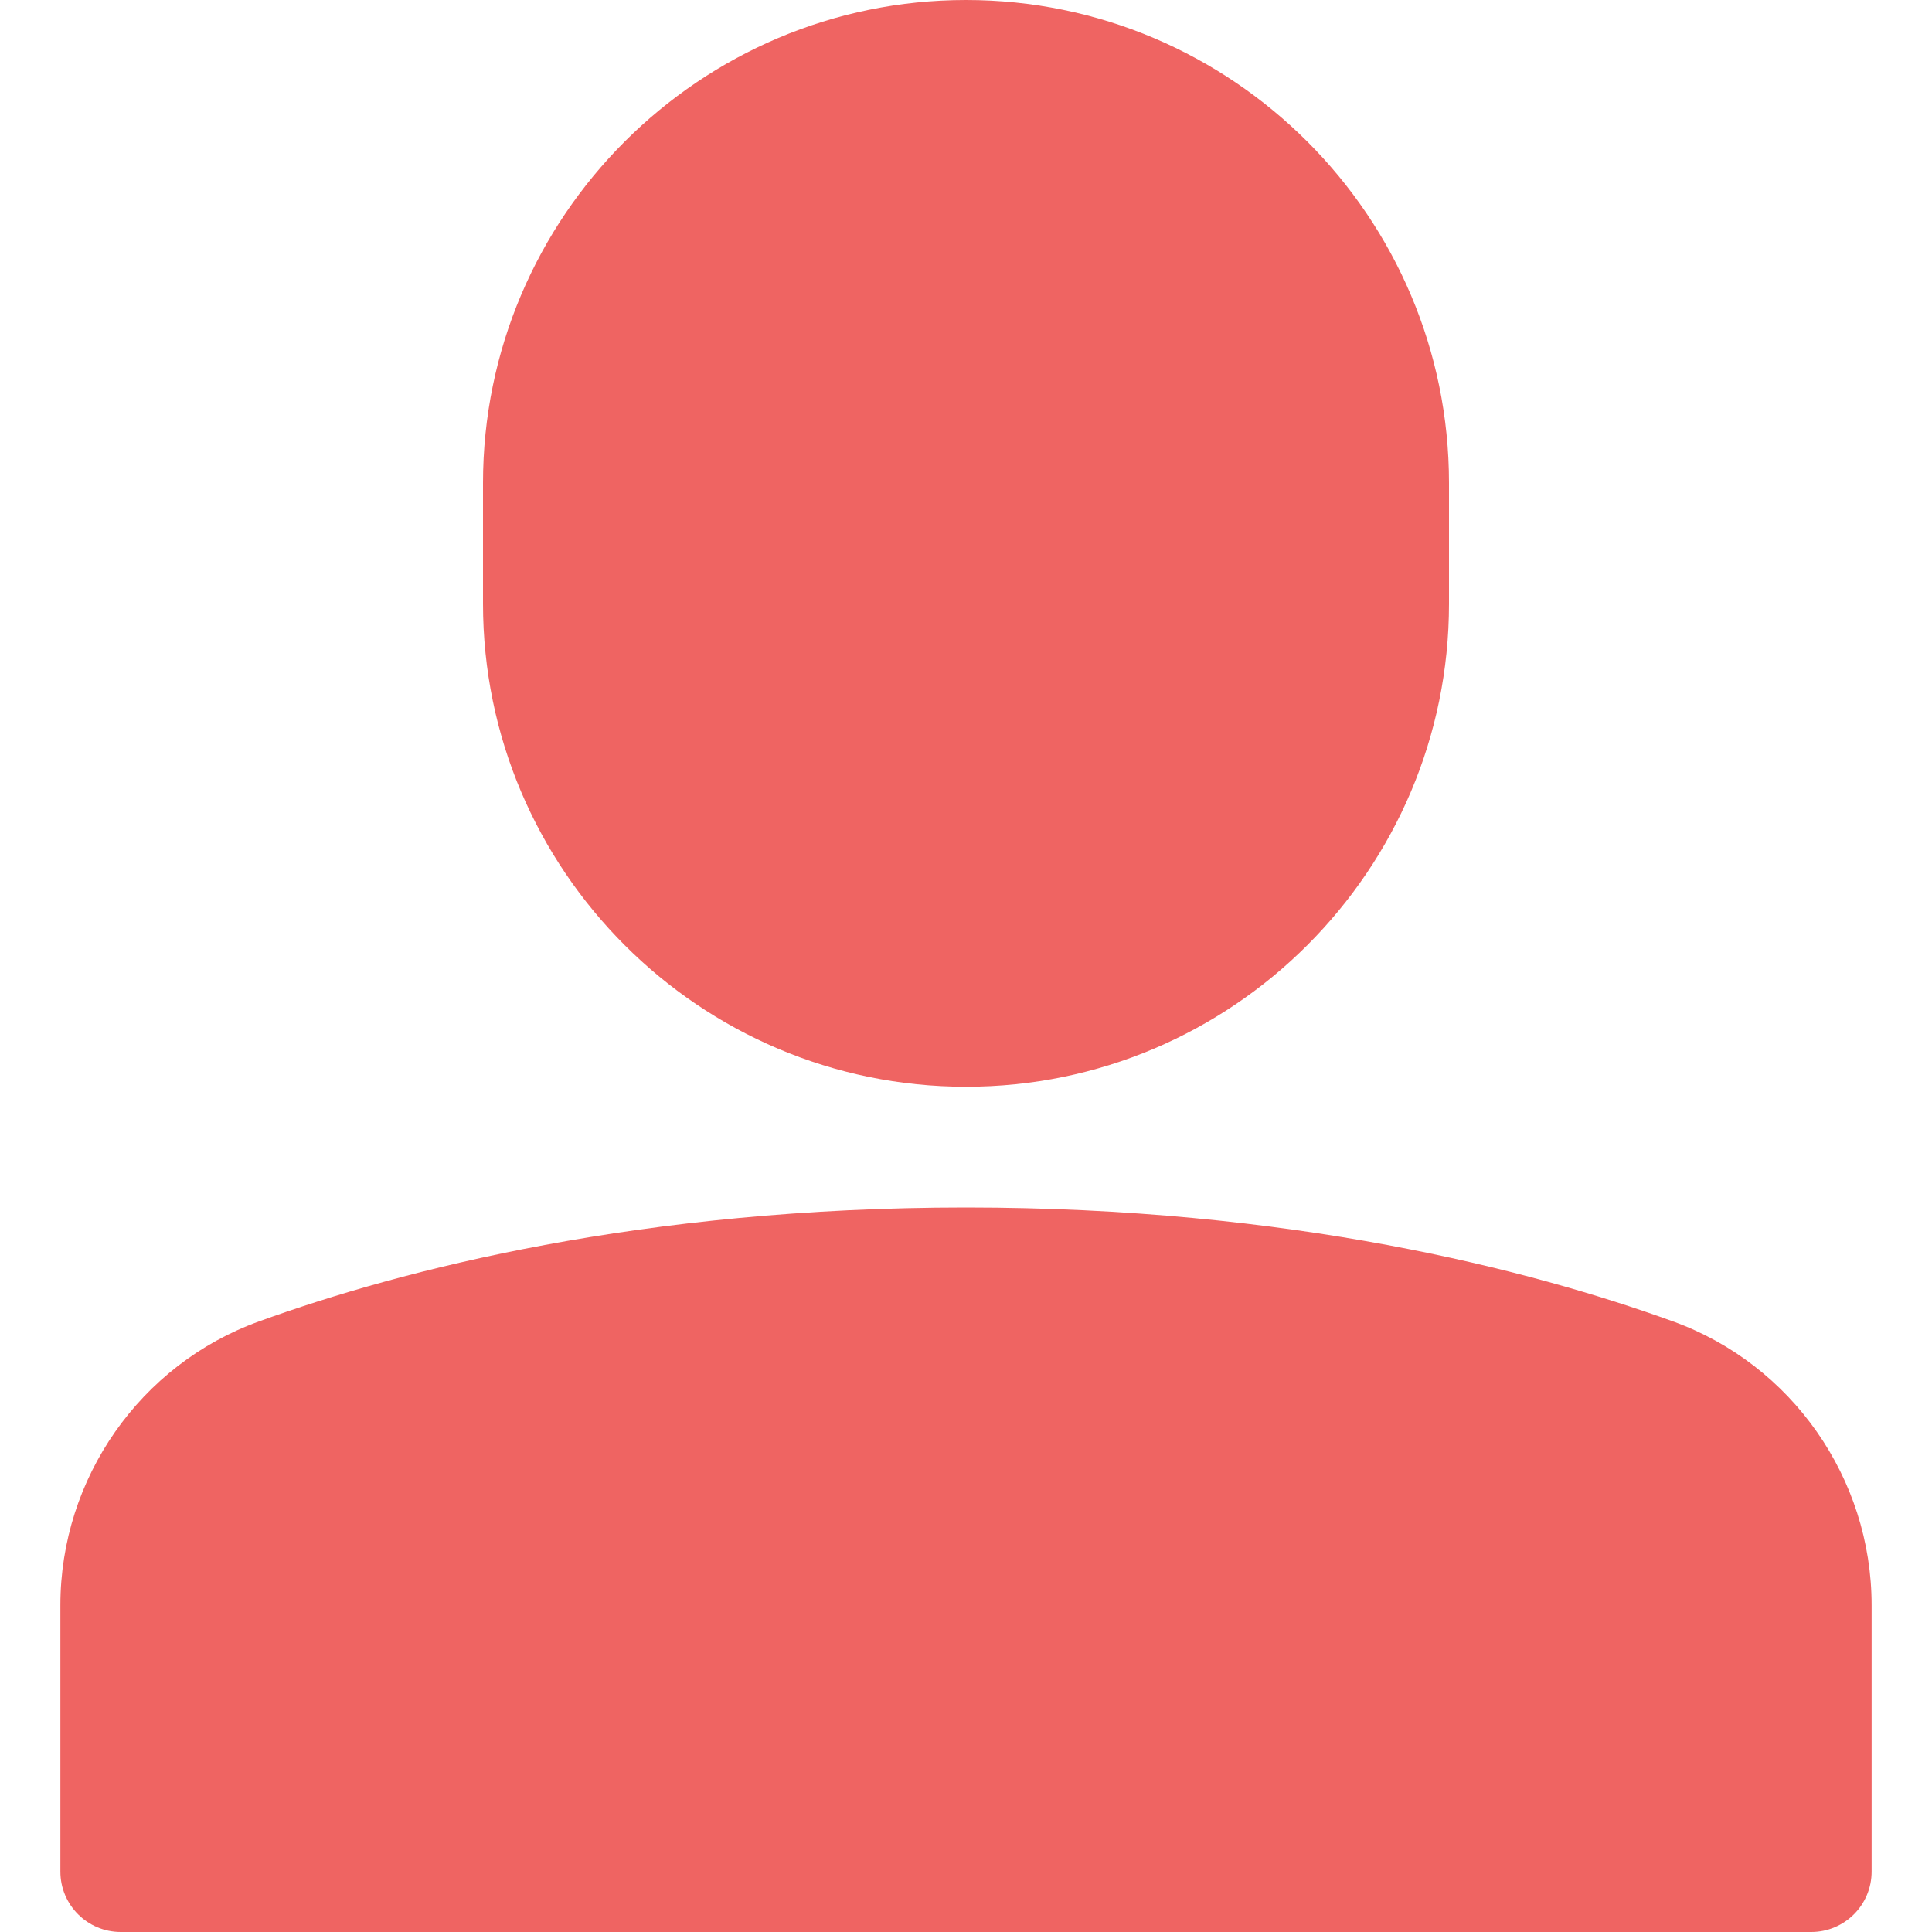
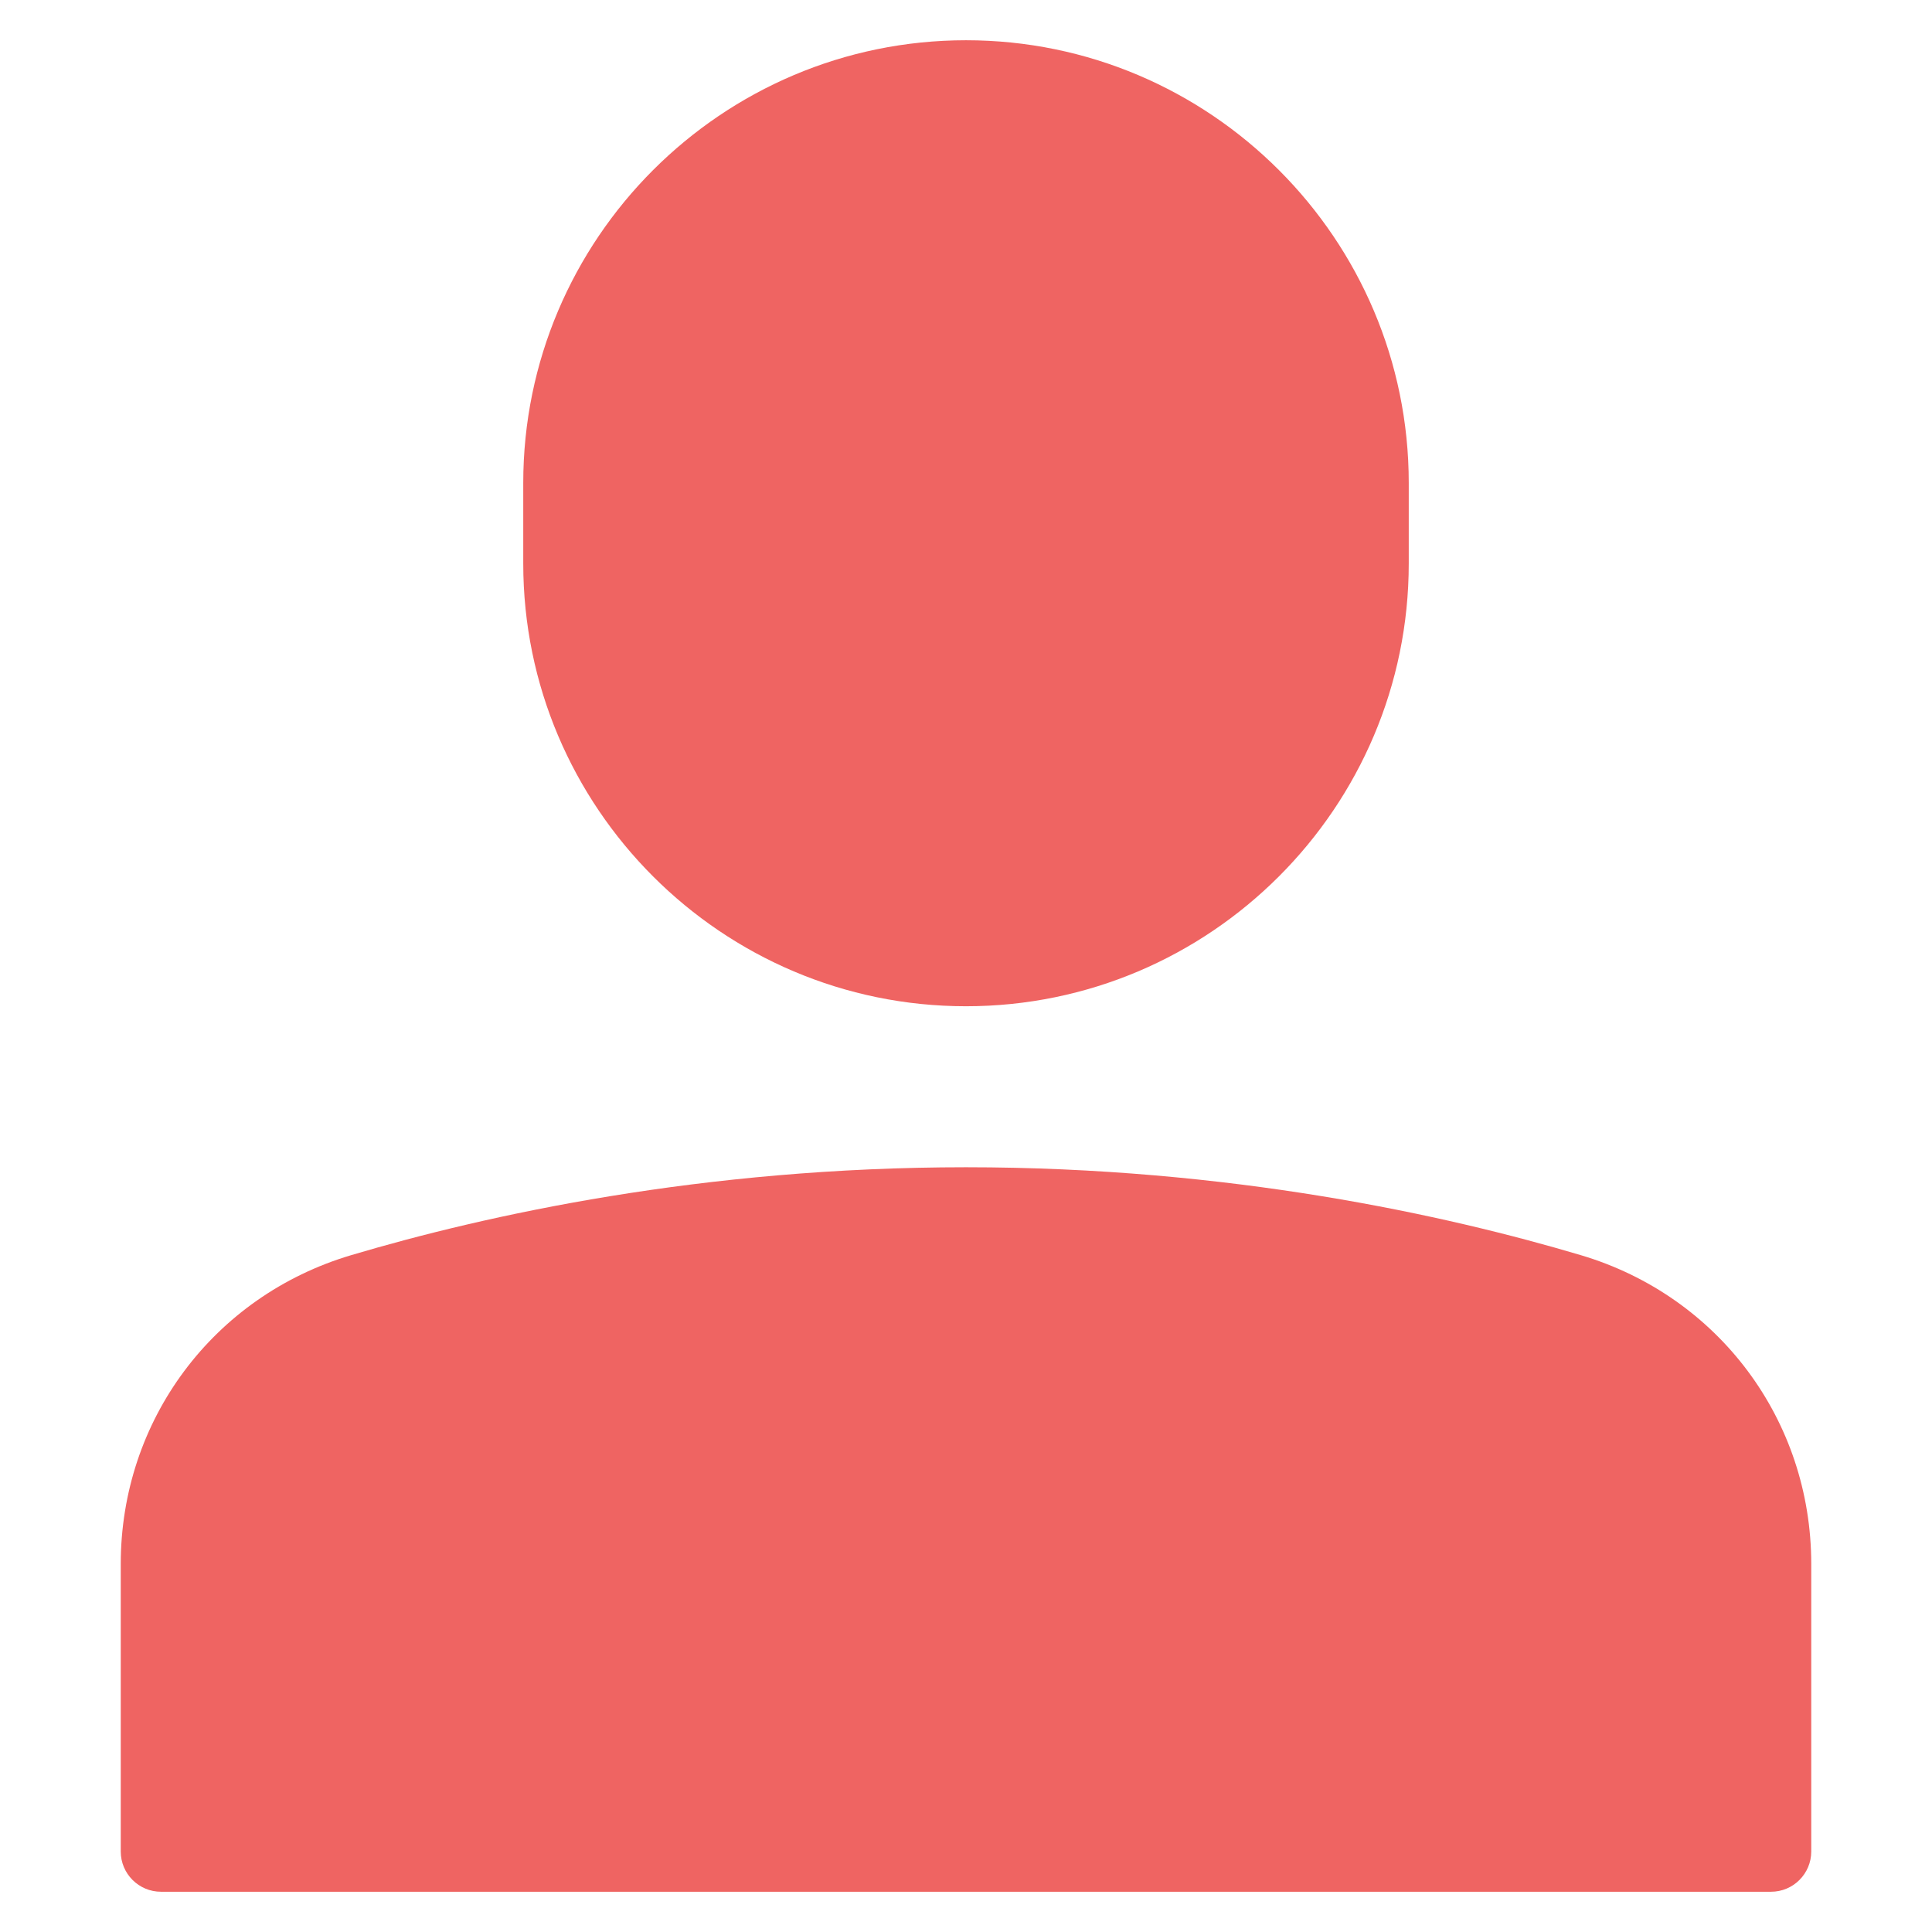
- <svg xmlns="http://www.w3.org/2000/svg" version="1.1" x="0px" y="0px" viewBox="0 0 32 32" xml:space="preserve" width="32" height="32">
+ <svg xmlns="http://www.w3.org/2000/svg" version="1.1" x="0px" y="0px" viewBox="0 0 48 48" xml:space="preserve" width="48" height="48">
  <g class="nc-icon-wrapper" fill="#ef6462">
-     <path data-color="color-2" d="M27.711,21.887C25.332,21.026,21.368,20,16,20s-9.332,1.026-11.711,1.887 C2.322,22.598,1,24.486,1,26.587V31c0,0.552,0.448,1,1,1h28c0.552,0,1-0.448,1-1v-4.413C31,24.486,29.678,22.598,27.711,21.887z" />
-     <path fill="#ef6462" d="M16,18c4.411,0,8-3.589,8-8V8c0-4.411-3.589-8-8-8S8,3.589,8,8v2C8,14.411,11.589,18,16,18z" />
+     <path fill="#ef6462" d="M24,25c6.065,0,11-4.935,11-11v-2c0-6.065-4.935-11-11-11S13,5.935,13,12v2C13,20.065,17.935,25,24,25z" />
+     <path fill="#ef6462" d="M39.278,31.185C35.926,30.188,30.554,29,24,29s-11.926,1.188-15.278,2.185 C5.3,32.203,3,35.286,3,38.856V46c0,0.552,0.448,1,1,1h40c0.552,0,1-0.448,1-1v-7.144C45,35.286,42.7,32.203,39.278,31.185z" />
  </g>
</svg>
